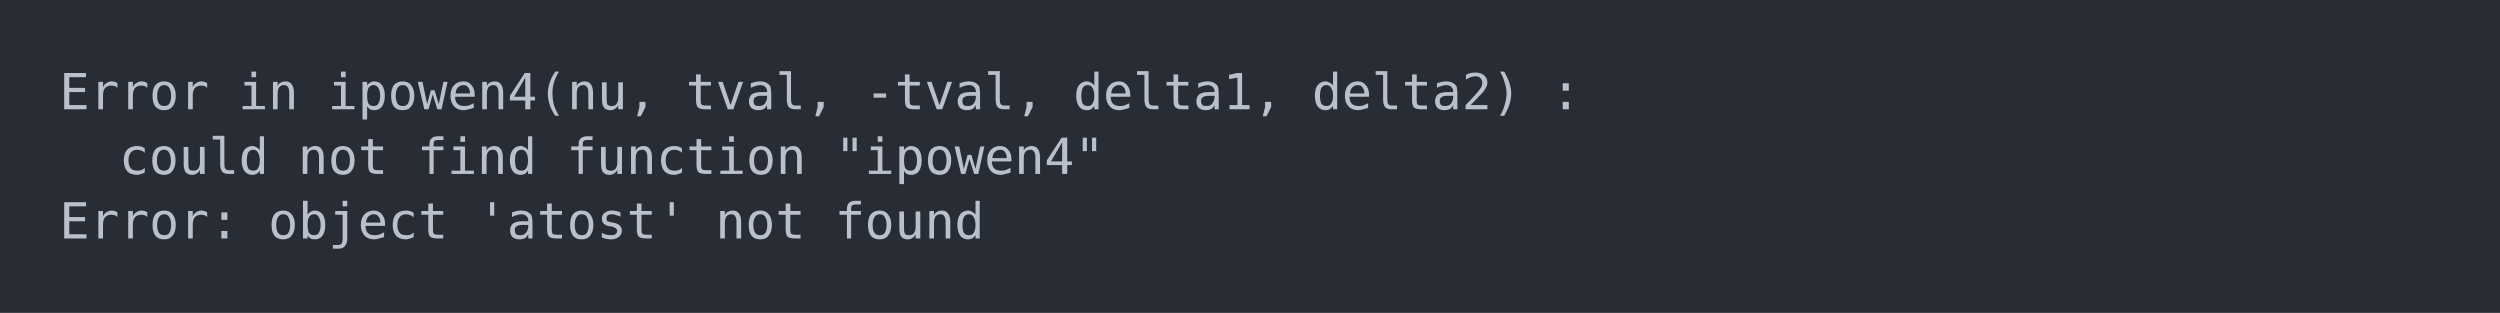
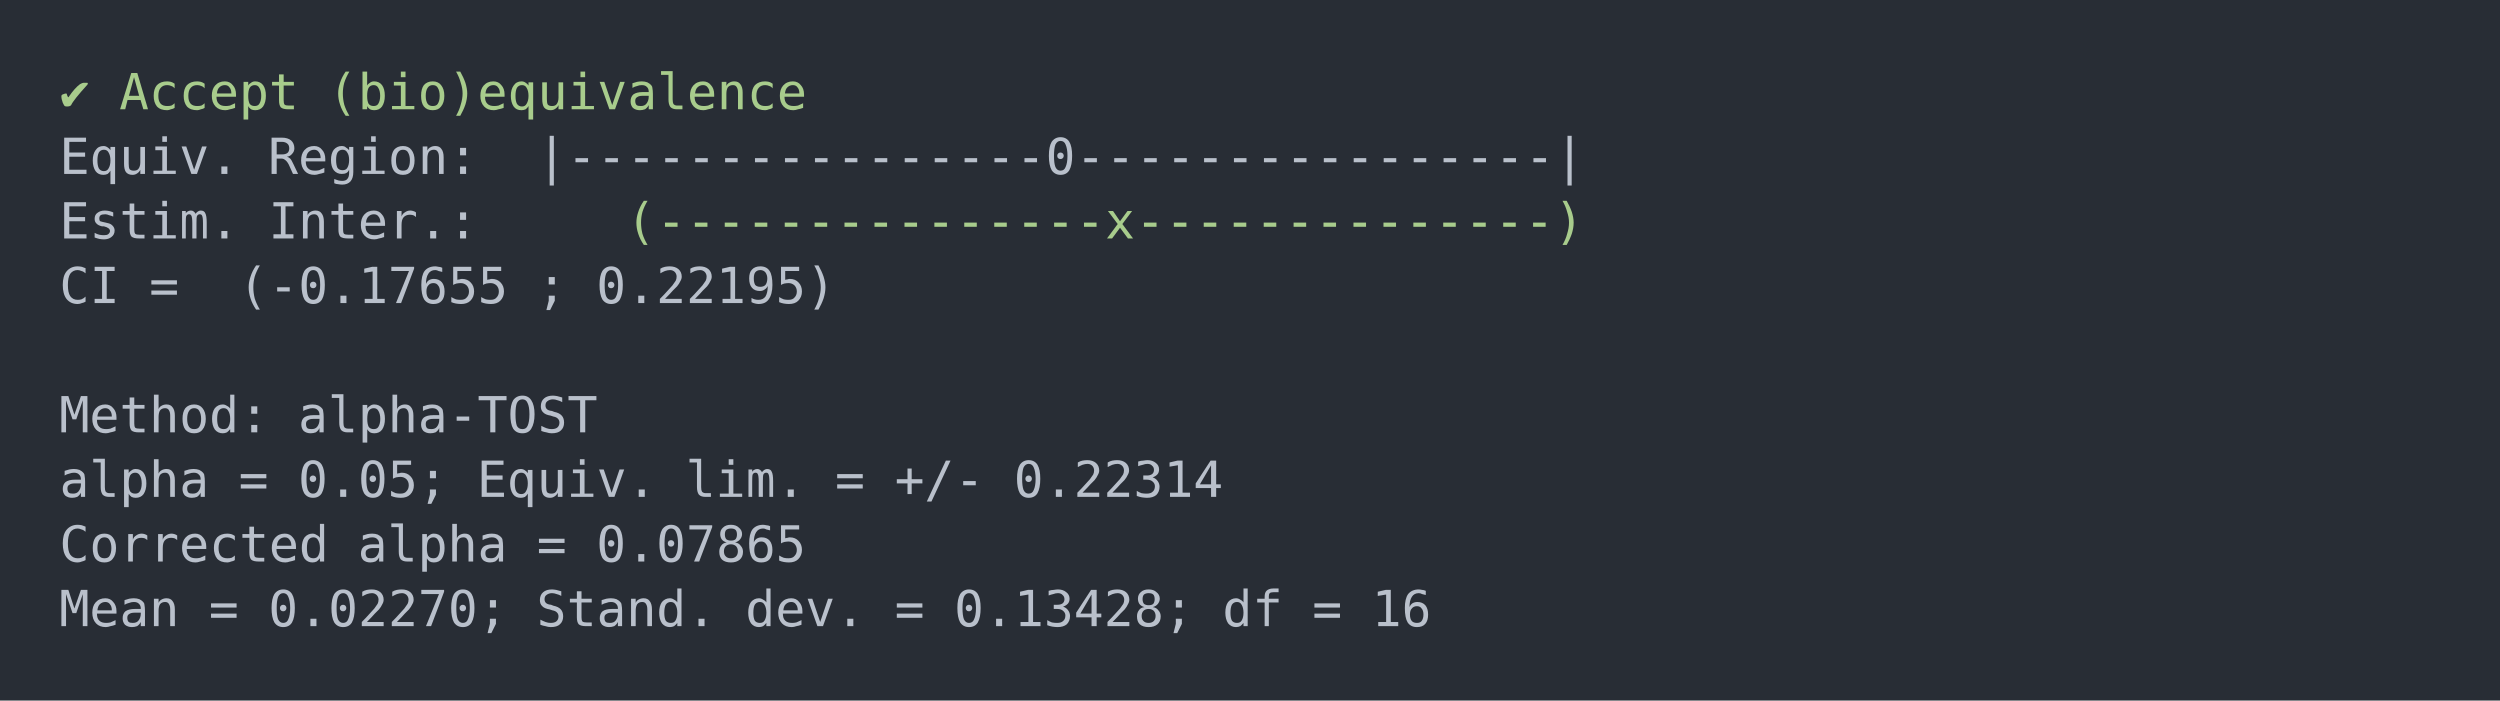
- <svg xmlns="http://www.w3.org/2000/svg" xmlns:xlink="http://www.w3.org/1999/xlink" width="840" height="105.13">
-   <rect width="840" height="105.13" rx="0" ry="0" class="a" />
-   <svg height="65.13" viewBox="0 0 80 6.513" width="800" x="20" y="20">
-     <style>.a{fill:rgb(40,45,53)}.b{font-family:'Fira Code',Monaco,Consolas,Menlo,'Bitstream Vera Sans Mono','Powerline Symbols',monospace}.c{fill:transparent}.d{fill:rgb(185,192,203);white-space:pre}</style>
+ <svg xmlns="http://www.w3.org/2000/svg" xmlns:xlink="http://www.w3.org/1999/xlink" width="840" height="235.39">
+   <rect width="840" height="235.39" rx="0" ry="0" class="a" />
+   <svg height="195.39" viewBox="0 0 80 19.539" width="800" x="20" y="20">
+     <style>.a{fill:rgb(40,45,53)}.b{font-family:'Fira Code',Monaco,Consolas,Menlo,'Bitstream Vera Sans Mono','Powerline Symbols',monospace}.c{fill:transparent}.d{fill:rgb(168,204,140);white-space:pre}.e{fill:rgb(185,192,203);white-space:pre}</style>
    <g font-family="'Fira Code',Monaco,Consolas,Menlo,'Bitstream Vera Sans Mono','Powerline Symbols',monospace" font-size="1.67" class="b">
      <defs>
        <symbol id="a">
-           <rect height="3" width="80" x="0" y="0" class="c" />
+           <rect height="9" width="80" x="0" y="0" class="c" />
        </symbol>
      </defs>
-       <rect height="6.513" width="80" class="a" />
+       <rect height="19.539" width="80" class="a" />
      <svg x="0" y="0" width="80">
        <svg x="0">
          <use xlink:href="#a" />
-           <text font-size="1.67" x="0" y="1.67" class="d">Error</text>
-           <text font-size="1.67" x="6.012" y="1.67" class="d">in</text>
-           <text font-size="1.67" x="9.018" y="1.67" class="d">ipowen4(nu,</text>
-           <text font-size="1.67" x="21.042" y="1.67" class="d">tval,</text>
-           <text font-size="1.67" x="27.054" y="1.67" class="d">-tval,</text>
-           <text font-size="1.67" x="34.068" y="1.67" class="d">delta1,</text>
-           <text font-size="1.67" x="42.084" y="1.67" class="d">delta2)</text>
-           <text font-size="1.67" x="50.1" y="1.67" class="d">:</text>
-           <text font-size="1.67" x="2.004" y="3.841" class="d">could</text>
-           <text font-size="1.67" x="8.016" y="3.841" class="d">not</text>
-           <text font-size="1.67" x="12.024" y="3.841" class="d">find</text>
-           <text font-size="1.67" x="17.034" y="3.841" class="d">function</text>
-           <text font-size="1.67" x="26.052" y="3.841" class="d">"ipowen4"</text>
-           <text font-size="1.67" x="0" y="6.012" class="d">Error:</text>
-           <text font-size="1.67" x="7.014" y="6.012" class="d">object</text>
-           <text font-size="1.67" x="14.028" y="6.012" class="d">'atost'</text>
-           <text font-size="1.67" x="22.044" y="6.012" class="d">not</text>
-           <text font-size="1.67" x="26.052" y="6.012" class="d">found</text>
+           <text font-size="1.67" x="0" y="1.67" class="d">✔</text>
+           <text font-size="1.67" x="2.004" y="1.67" class="d">Accept</text>
+           <text font-size="1.67" x="9.018" y="1.67" class="d">(bio)equivalence</text>
+           <text font-size="1.67" x="0" y="3.841" class="e">Equiv.</text>
+           <text font-size="1.67" x="7.014" y="3.841" class="e">Region:</text>
+           <text font-size="1.67" x="16.032" y="3.841" class="e">|----------------0----------------|</text>
+           <text font-size="1.67" x="0" y="6.012" class="e">Estim.</text>
+           <text font-size="1.67" x="7.014" y="6.012" class="e">Inter.:</text>
+           <text font-size="1.67" x="19.038" y="6.012" class="d">(---------------x--------------)</text>
+           <text font-size="1.67" x="0" y="8.183" class="e">CI</text>
+           <text font-size="1.67" x="3.006" y="8.183" class="e">=</text>
+           <text font-size="1.67" x="6.012" y="8.183" class="e">(-0.17655</text>
+           <text font-size="1.67" x="16.032" y="8.183" class="e">;</text>
+           <text font-size="1.67" x="18.036" y="8.183" class="e">0.22195)</text>
+           <text font-size="1.67" x="0" y="12.525" class="e">Method:</text>
+           <text font-size="1.67" x="8.016" y="12.525" class="e">alpha-TOST</text>
+           <text font-size="1.67" x="0" y="14.696" class="e">alpha</text>
+           <text font-size="1.67" x="6.012" y="14.696" class="e">=</text>
+           <text font-size="1.67" x="8.016" y="14.696" class="e">0.05;</text>
+           <text font-size="1.67" x="14.028" y="14.696" class="e">Equiv.</text>
+           <text font-size="1.67" x="21.042" y="14.696" class="e">lim.</text>
+           <text font-size="1.67" x="26.052" y="14.696" class="e">=</text>
+           <text font-size="1.67" x="28.056" y="14.696" class="e">+/-</text>
+           <text font-size="1.67" x="32.064" y="14.696" class="e">0.22314</text>
+           <text font-size="1.67" x="0" y="16.867" class="e">Corrected</text>
+           <text font-size="1.67" x="10.02" y="16.867" class="e">alpha</text>
+           <text font-size="1.67" x="16.032" y="16.867" class="e">=</text>
+           <text font-size="1.67" x="18.036" y="16.867" class="e">0.07865</text>
+           <text font-size="1.67" x="0" y="19.038" class="e">Mean</text>
+           <text font-size="1.67" x="5.01" y="19.038" class="e">=</text>
+           <text font-size="1.67" x="7.014" y="19.038" class="e">0.02270;</text>
+           <text font-size="1.67" x="16.032" y="19.038" class="e">Stand.</text>
+           <text font-size="1.67" x="23.046" y="19.038" class="e">dev.</text>
+           <text font-size="1.67" x="28.056" y="19.038" class="e">=</text>
+           <text font-size="1.67" x="30.06" y="19.038" class="e">0.13428;</text>
+           <text font-size="1.67" x="39.078" y="19.038" class="e">df</text>
+           <text font-size="1.67" x="42.084" y="19.038" class="e">=</text>
+           <text font-size="1.67" x="44.088" y="19.038" class="e">16</text>
        </svg>
      </svg>
    </g>
  </svg>
</svg>
